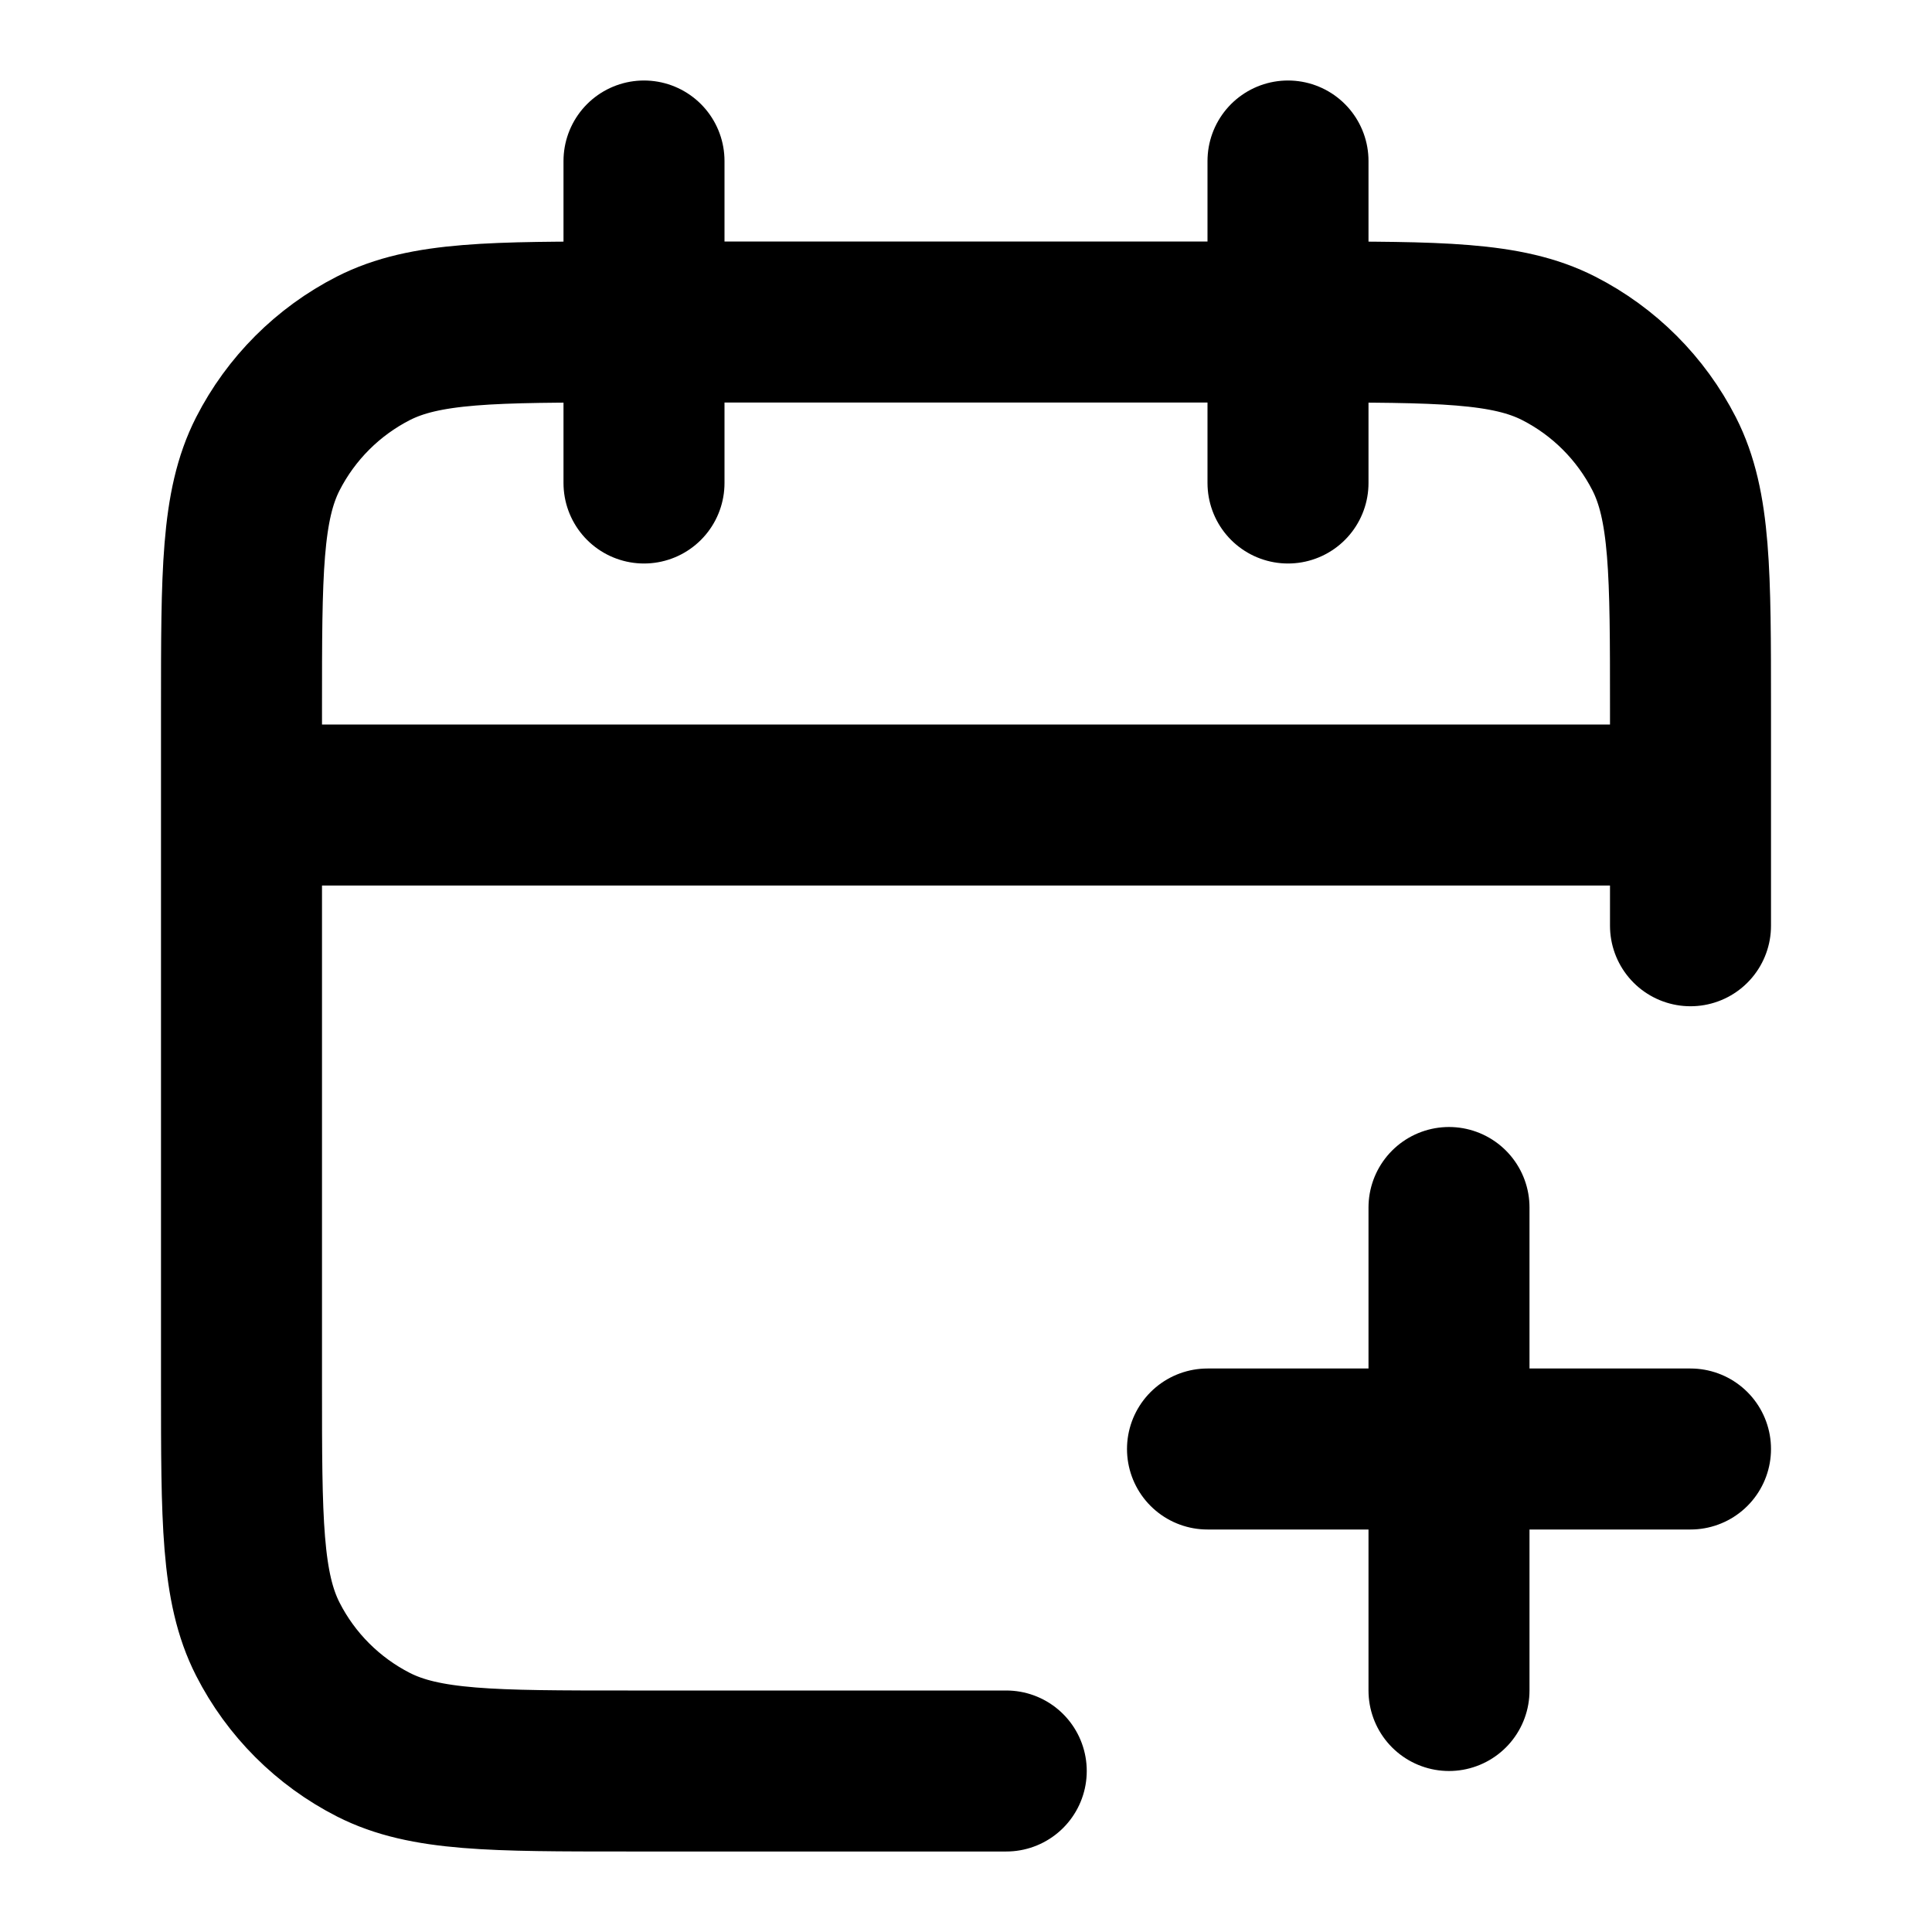
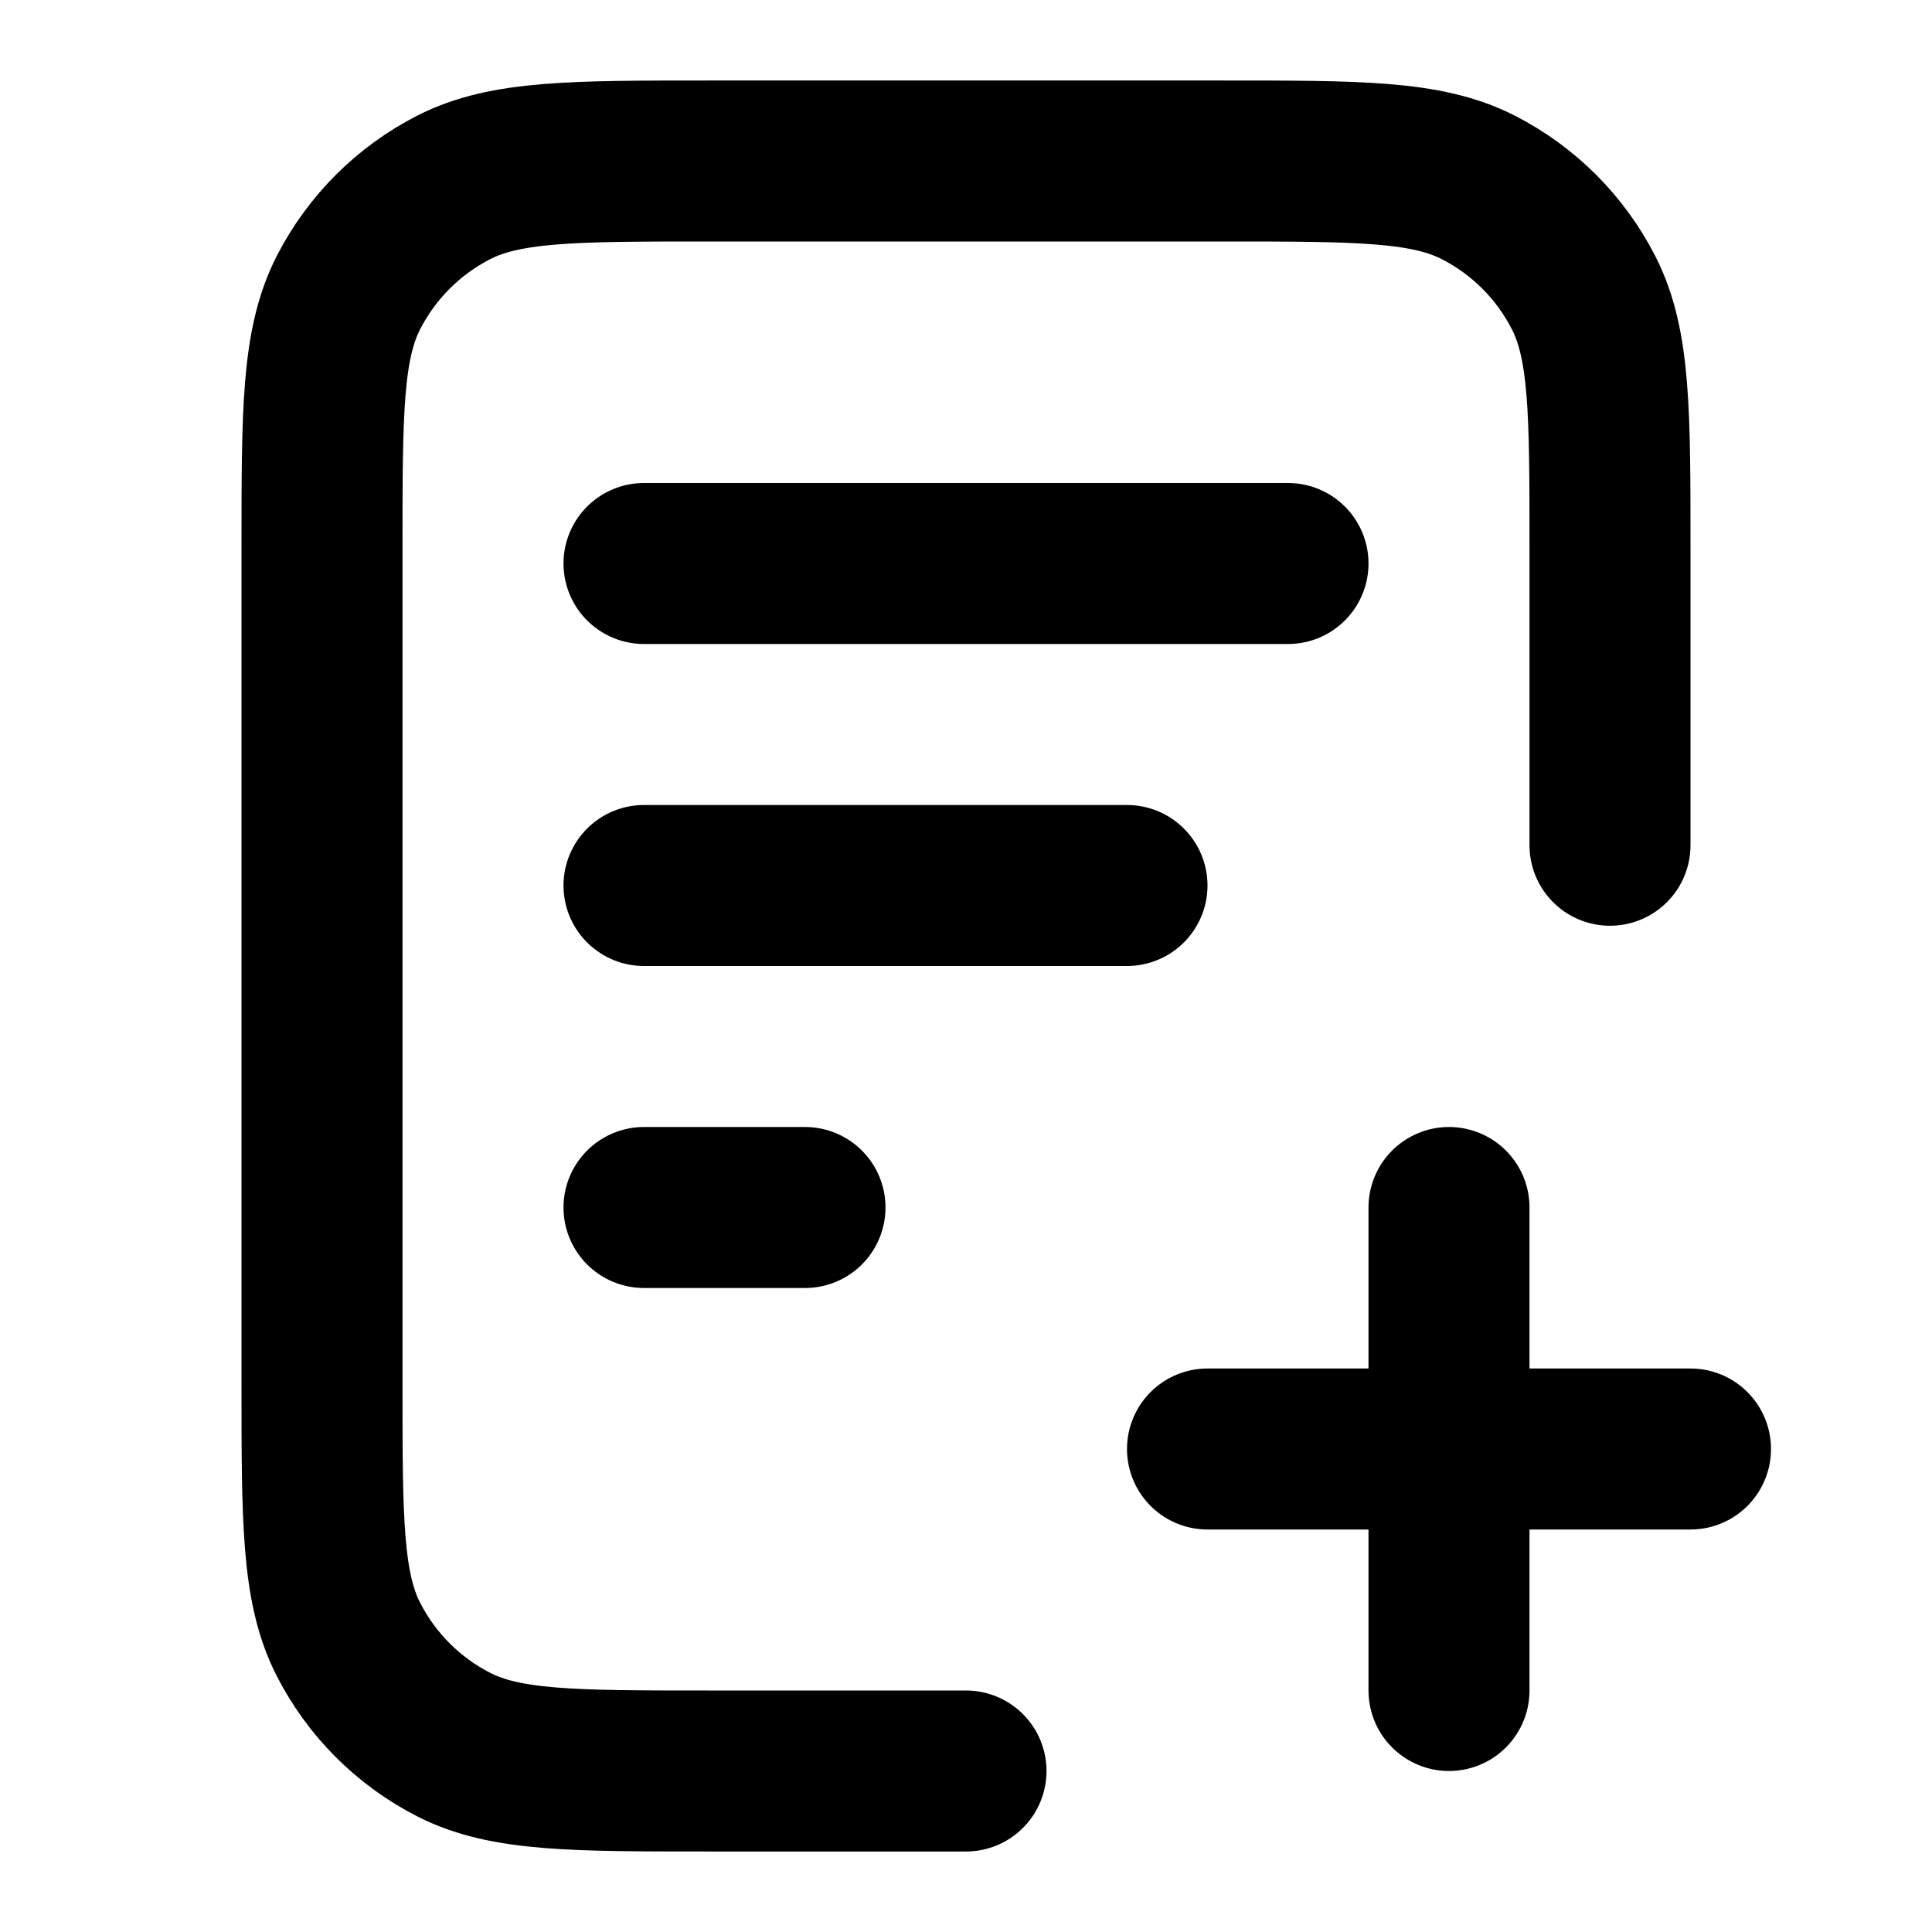
<svg xmlns="http://www.w3.org/2000/svg" width="100%" height="100%" viewBox="0 0 24 24" fill="none">
-   <path d="M21 11.5V8.8C21 7.12 21 6.28 20.673 5.638C20.385 5.074 19.927 4.615 19.362 4.327C18.72 4 17.88 4 16.2 4H7.8C6.12 4 5.28 4 4.638 4.327C4.074 4.615 3.615 5.074 3.327 5.638C3 6.28 3 7.12 3 8.8V17.2C3 18.88 3 19.72 3.327 20.362C3.615 20.927 4.074 21.385 4.638 21.673C5.28 22 6.12 22 7.8 22H12.5M21 10H3M16 2V6M8 2V6M18 21V15M15 18H21" stroke="currentColor" stroke-width="2" stroke-linecap="round" stroke-linejoin="round" />
+   <path d="M20 10.5V6.8C20 5.12 20 4.28 19.673 3.638C19.385 3.074 18.927 2.615 18.362 2.327C17.72 2 16.88 2 15.2 2H8.8C7.12 2 6.28 2 5.638 2.327C5.074 2.615 4.615 3.074 4.327 3.638C4 4.28 4 5.12 4 6.8V17.2C4 18.88 4 19.72 4.327 20.362C4.615 20.927 5.074 21.385 5.638 21.673C6.28 22 7.12 22 8.8 22H12M14 11H8M10 15H8M16 7H8M18 21V15M15 18H21" stroke="currentColor" stroke-width="2" stroke-linecap="round" stroke-linejoin="round" />
</svg>
